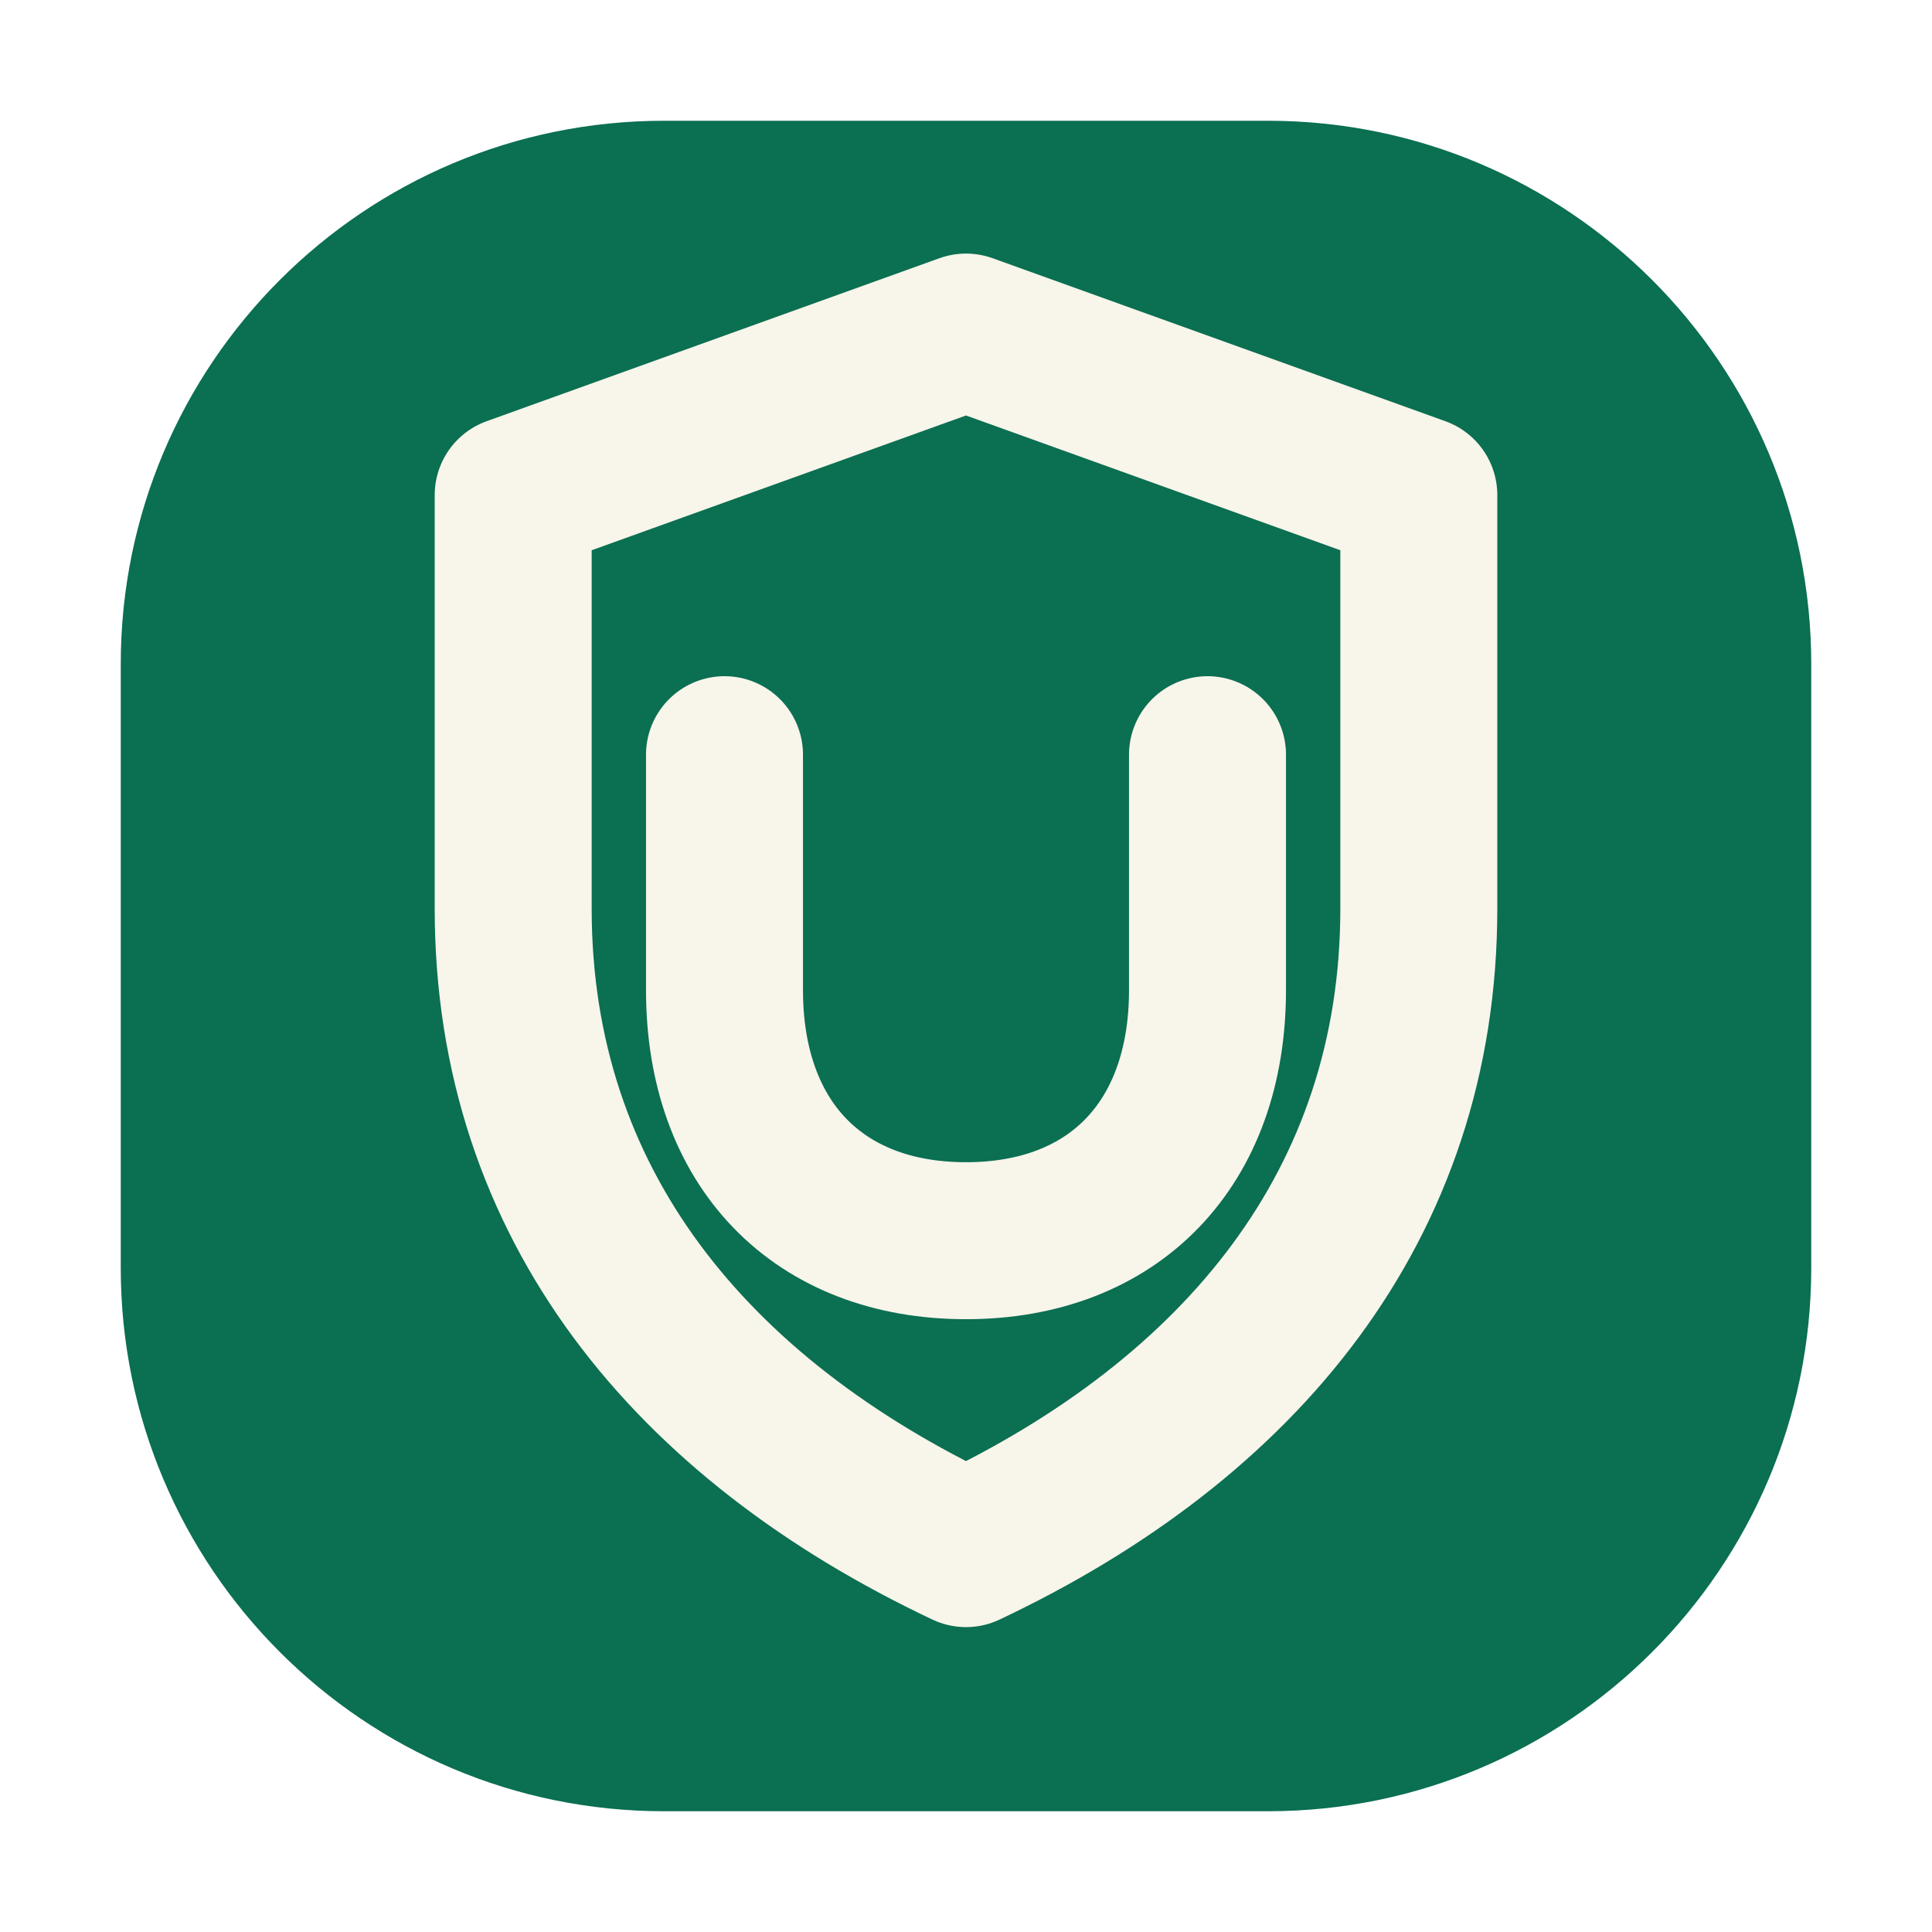
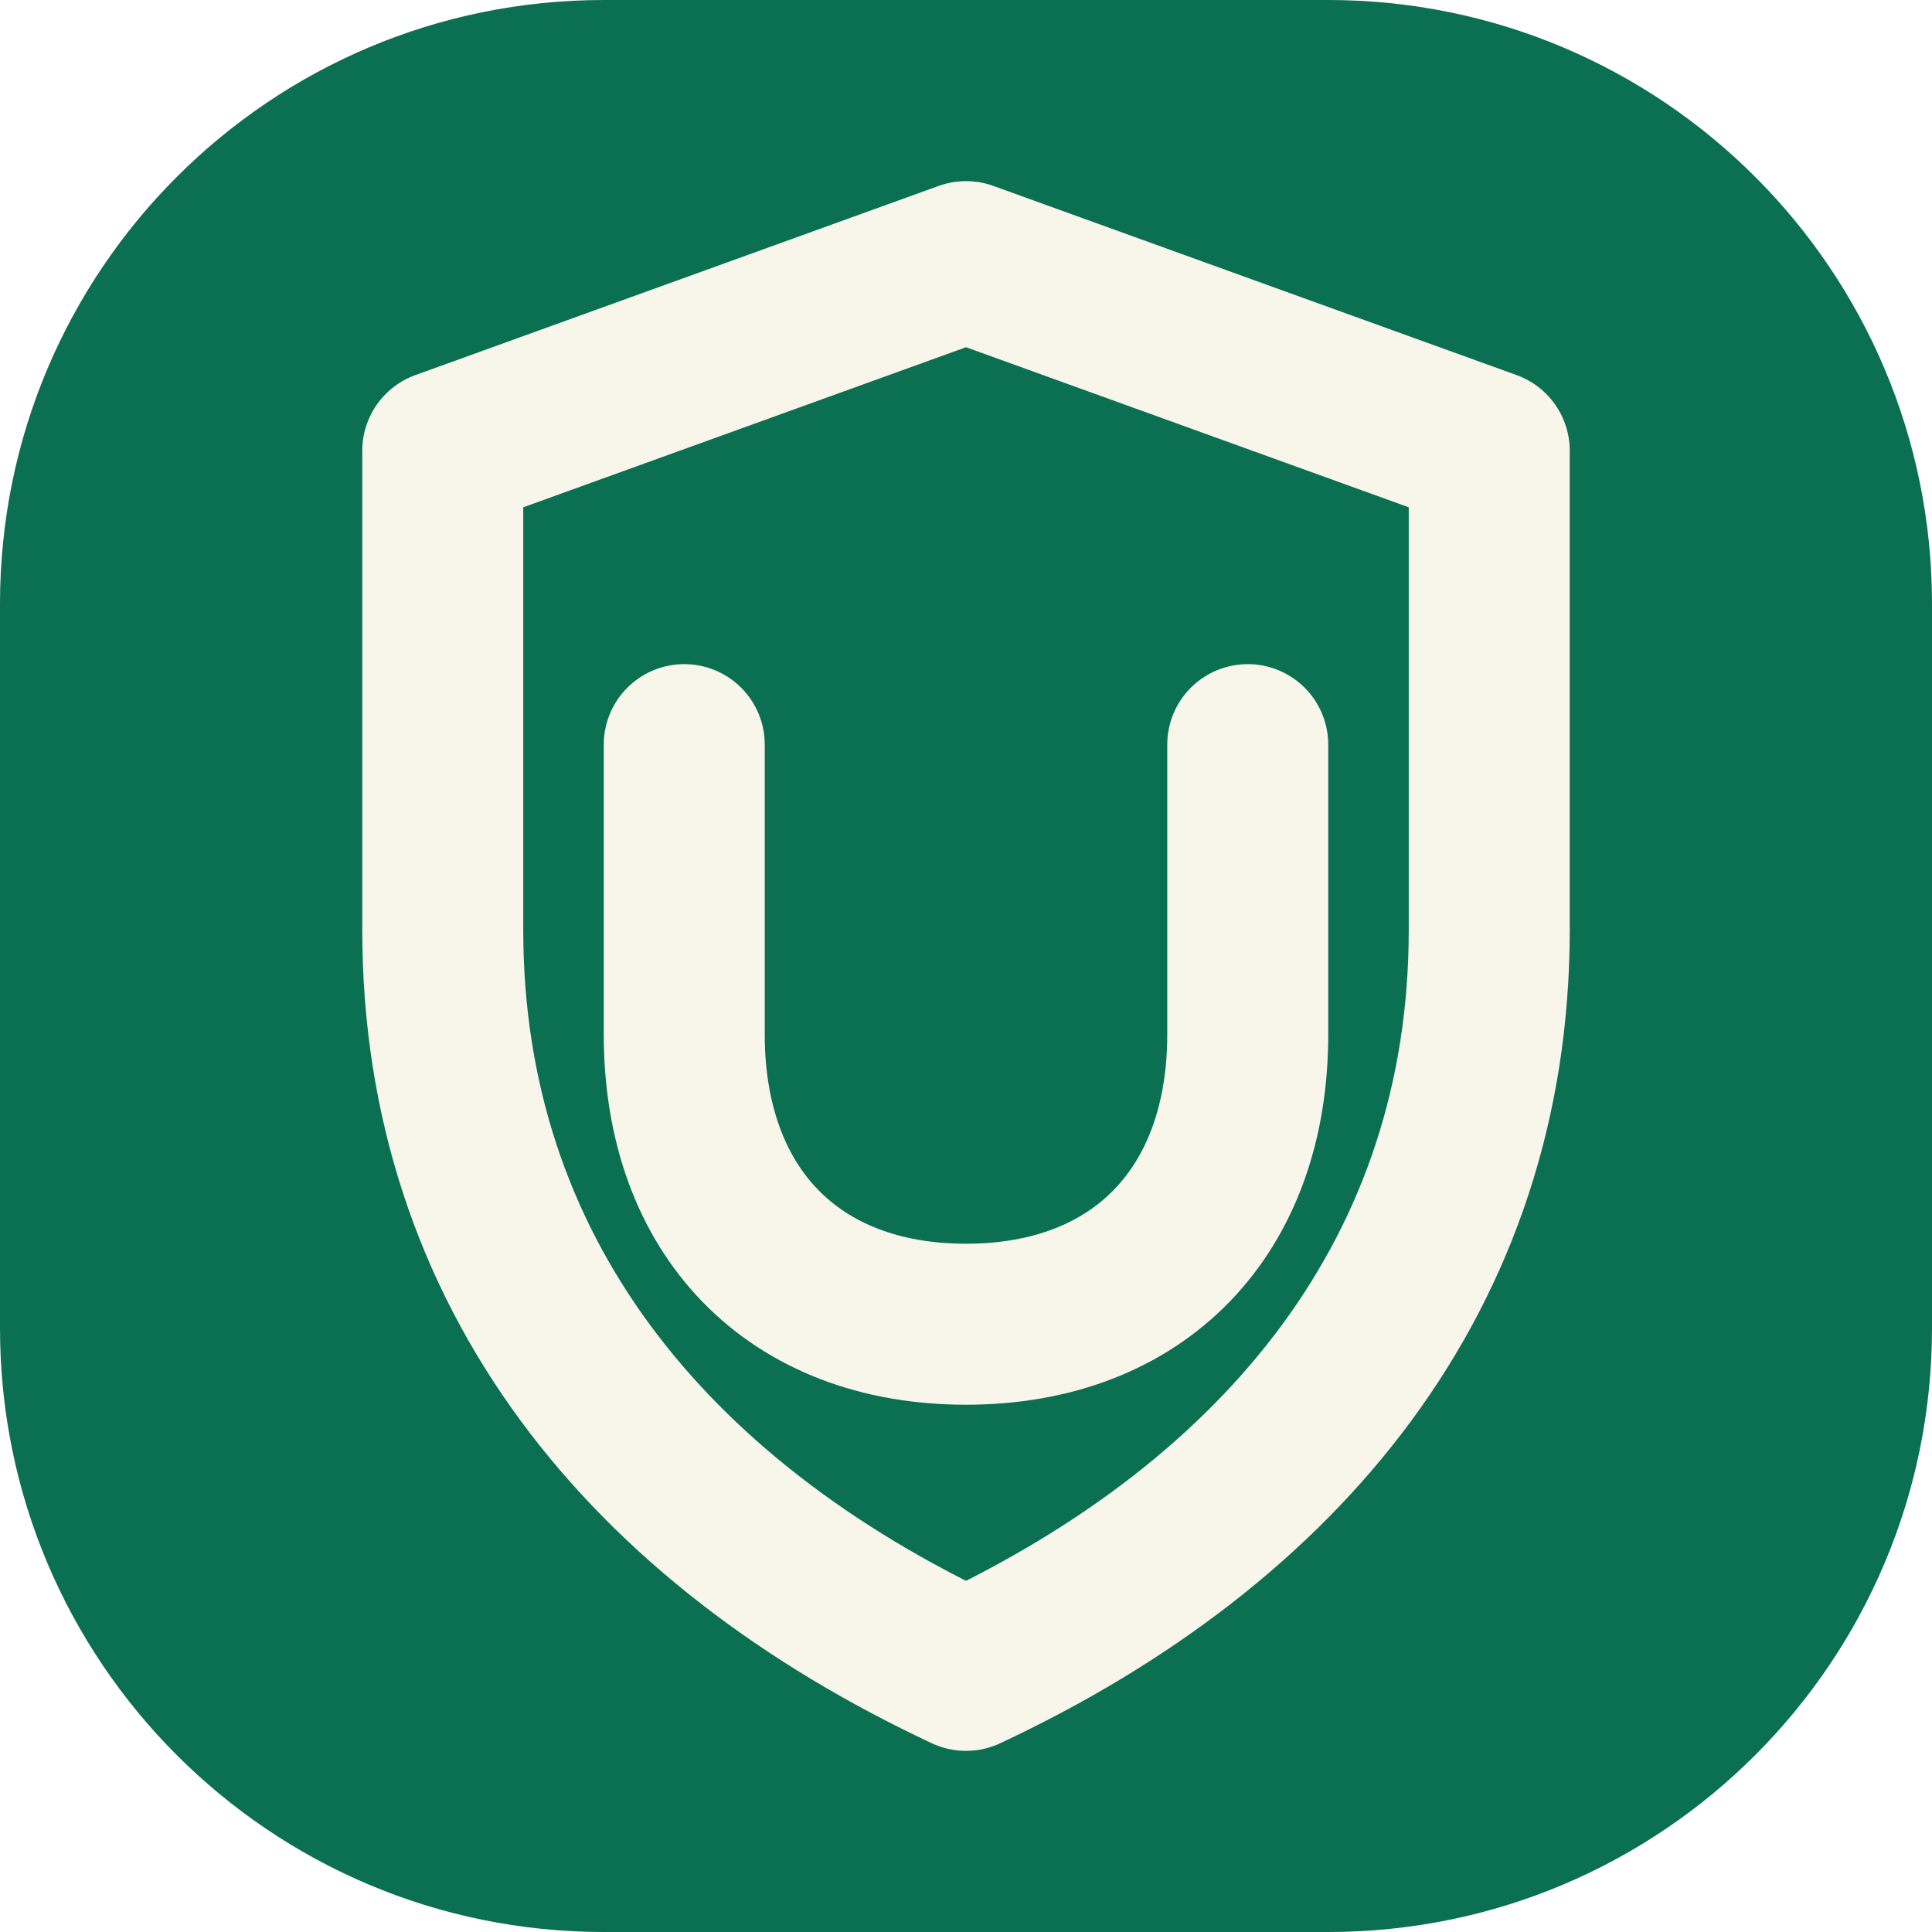
- <svg xmlns="http://www.w3.org/2000/svg" viewBox="0 0 64 64">
-   <rect x="4" y="4" width="56" height="56" rx="18" fill="#0b6f52" />
-   <path d="M32 11 47 16.4v13.7c0 9.8-5.9 16.9-15 21.2-9.1-4.3-15-11.4-15-21.2V16.4L32 11Z" fill="none" stroke="#f8f5ea" stroke-width="5.2" stroke-linejoin="round" />
-   <path d="M24 25v7.8c0 5.1 3.1 8.3 8 8.3s8-3.2 8-8.3V25" fill="none" stroke="#f8f5ea" stroke-width="5.2" stroke-linecap="round" />
+ <svg xmlns="http://www.w3.org/2000/svg" viewBox="0 0 48 48">
+   <rect width="48" height="48" rx="15" fill="#0b6f52" />
+   <path d="M24 6.5 37 11.2v11.9c0 8.5-5.1 14.7-13 18.4-7.9-3.7-13-9.9-13-18.4V11.2L24 6.5Z" fill="none" stroke="#f8f5ea" stroke-width="4" stroke-linejoin="round" />
+   <path d="M17 18.5v7.2c0 4.4 2.7 7.2 7 7.2s7-2.8 7-7.2v-7.2" fill="none" stroke="#f8f5ea" stroke-width="4" stroke-linecap="round" />
</svg>
